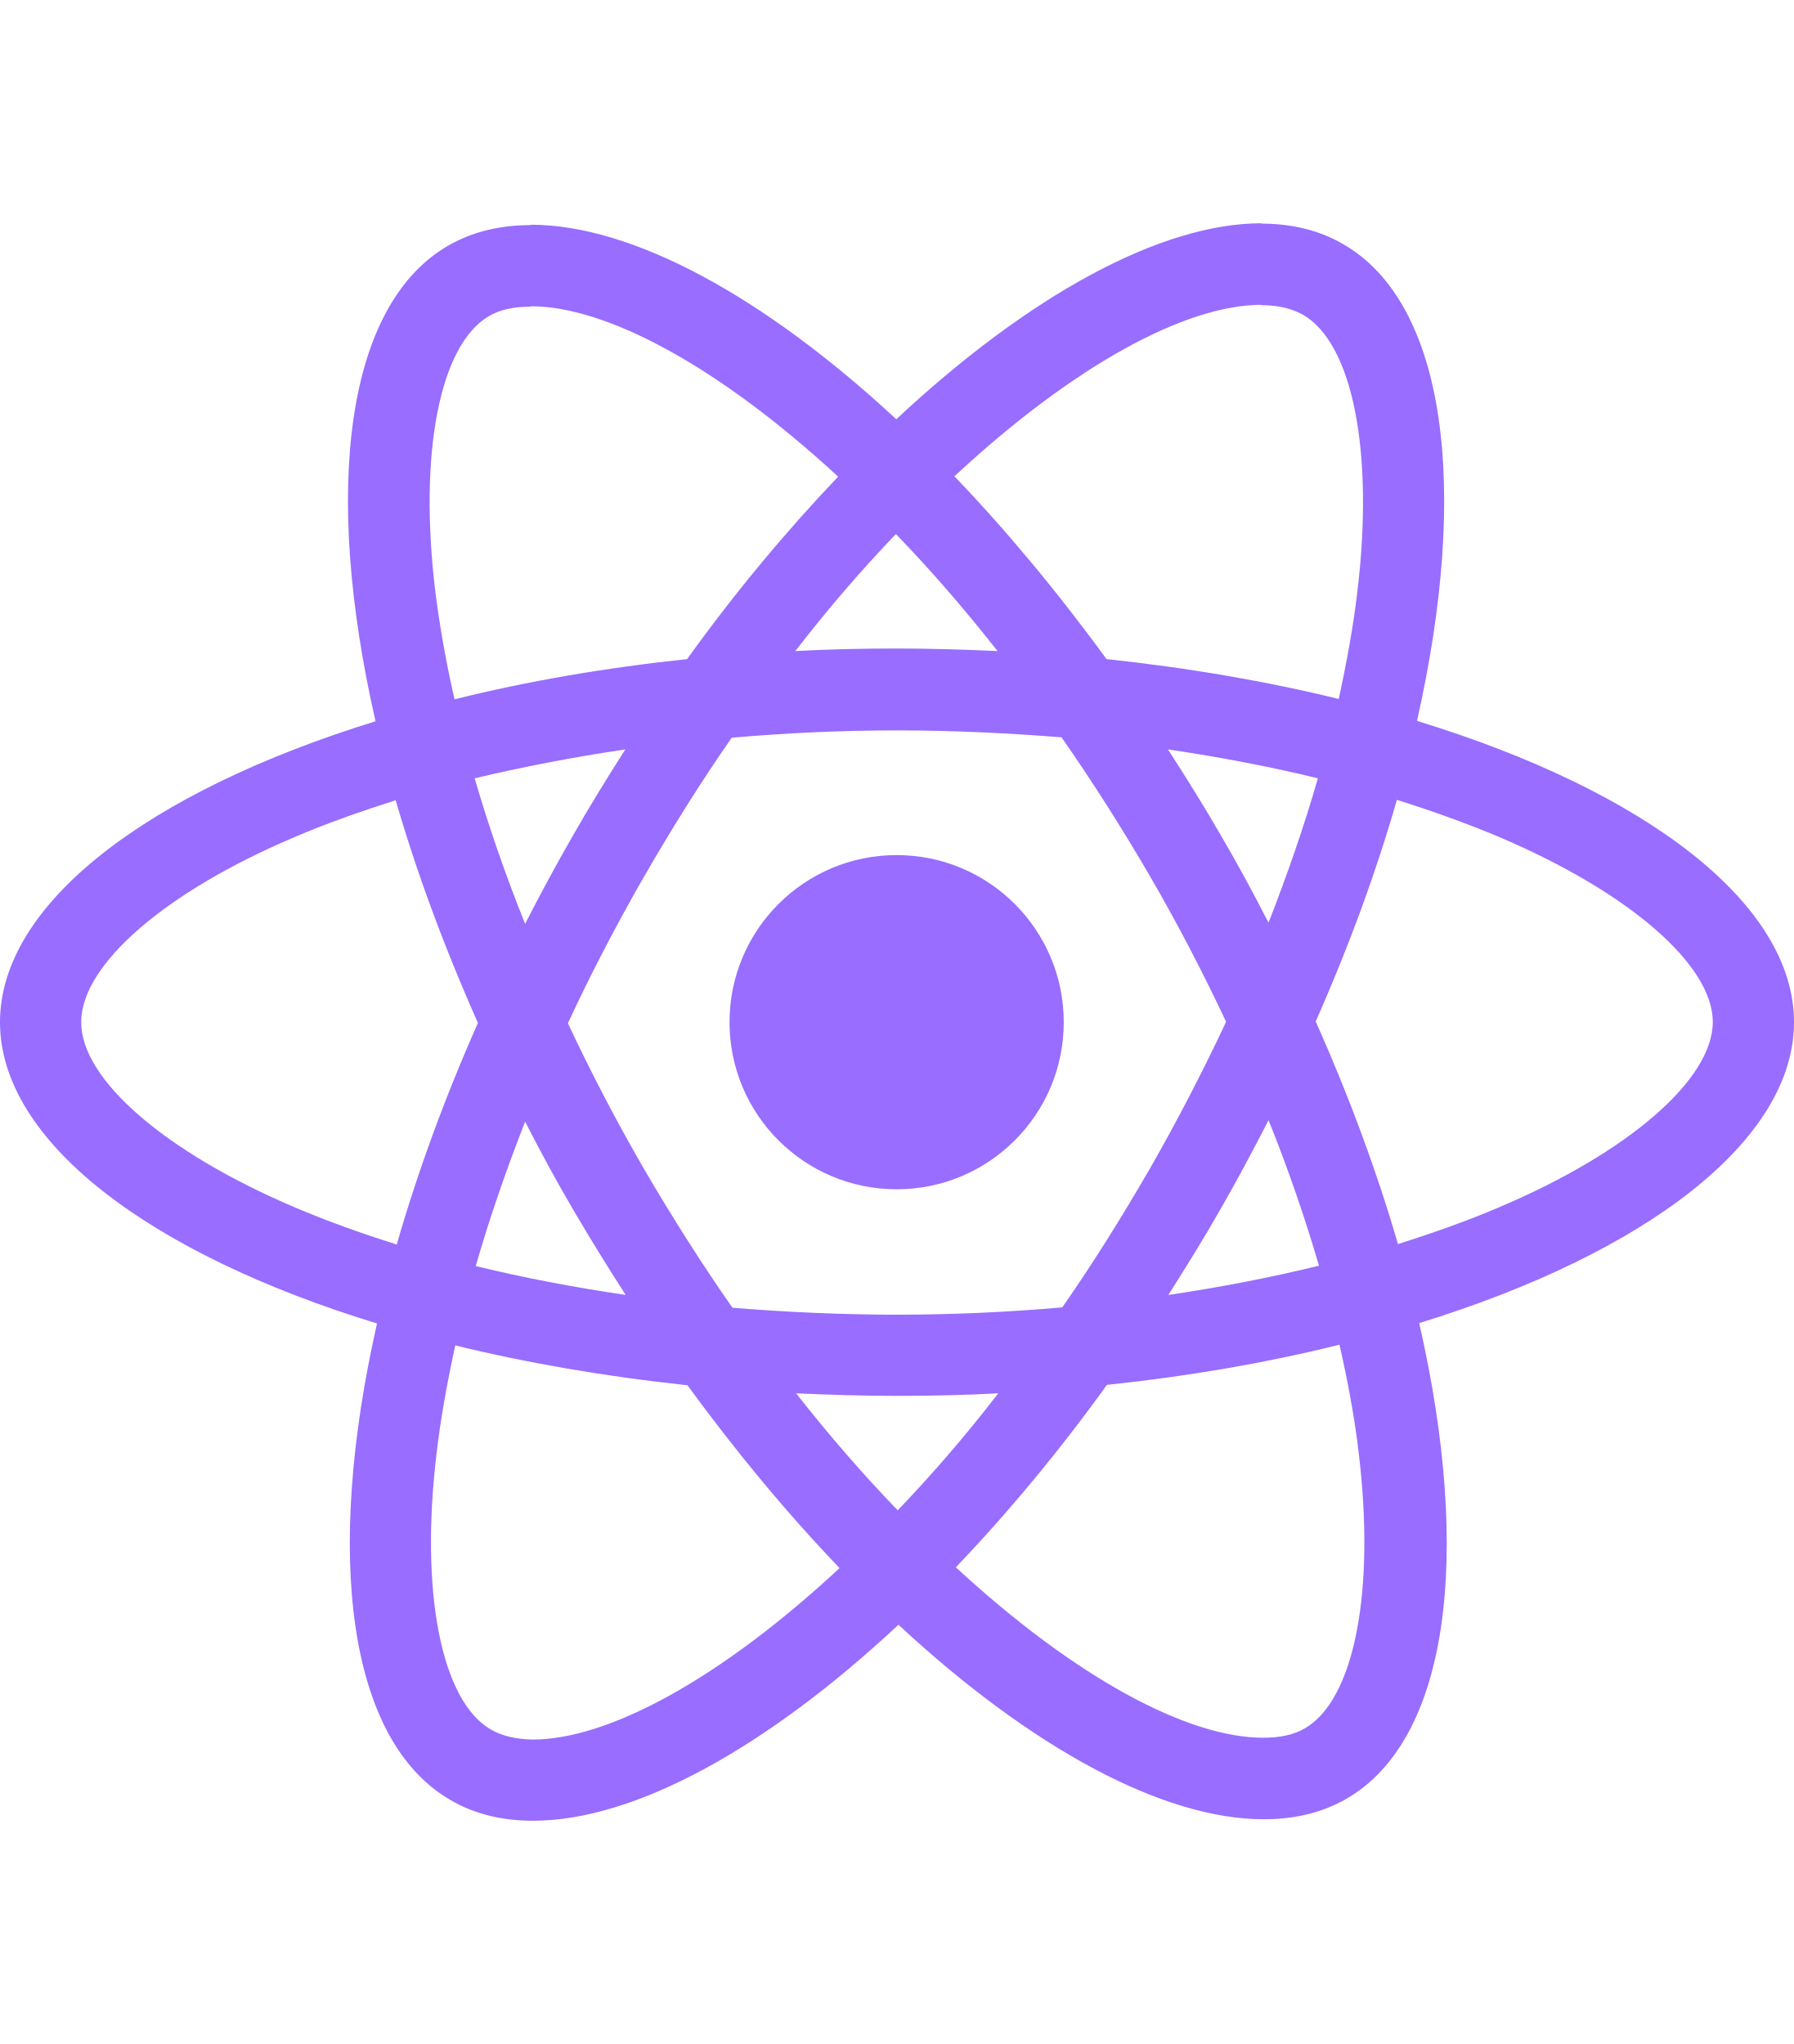
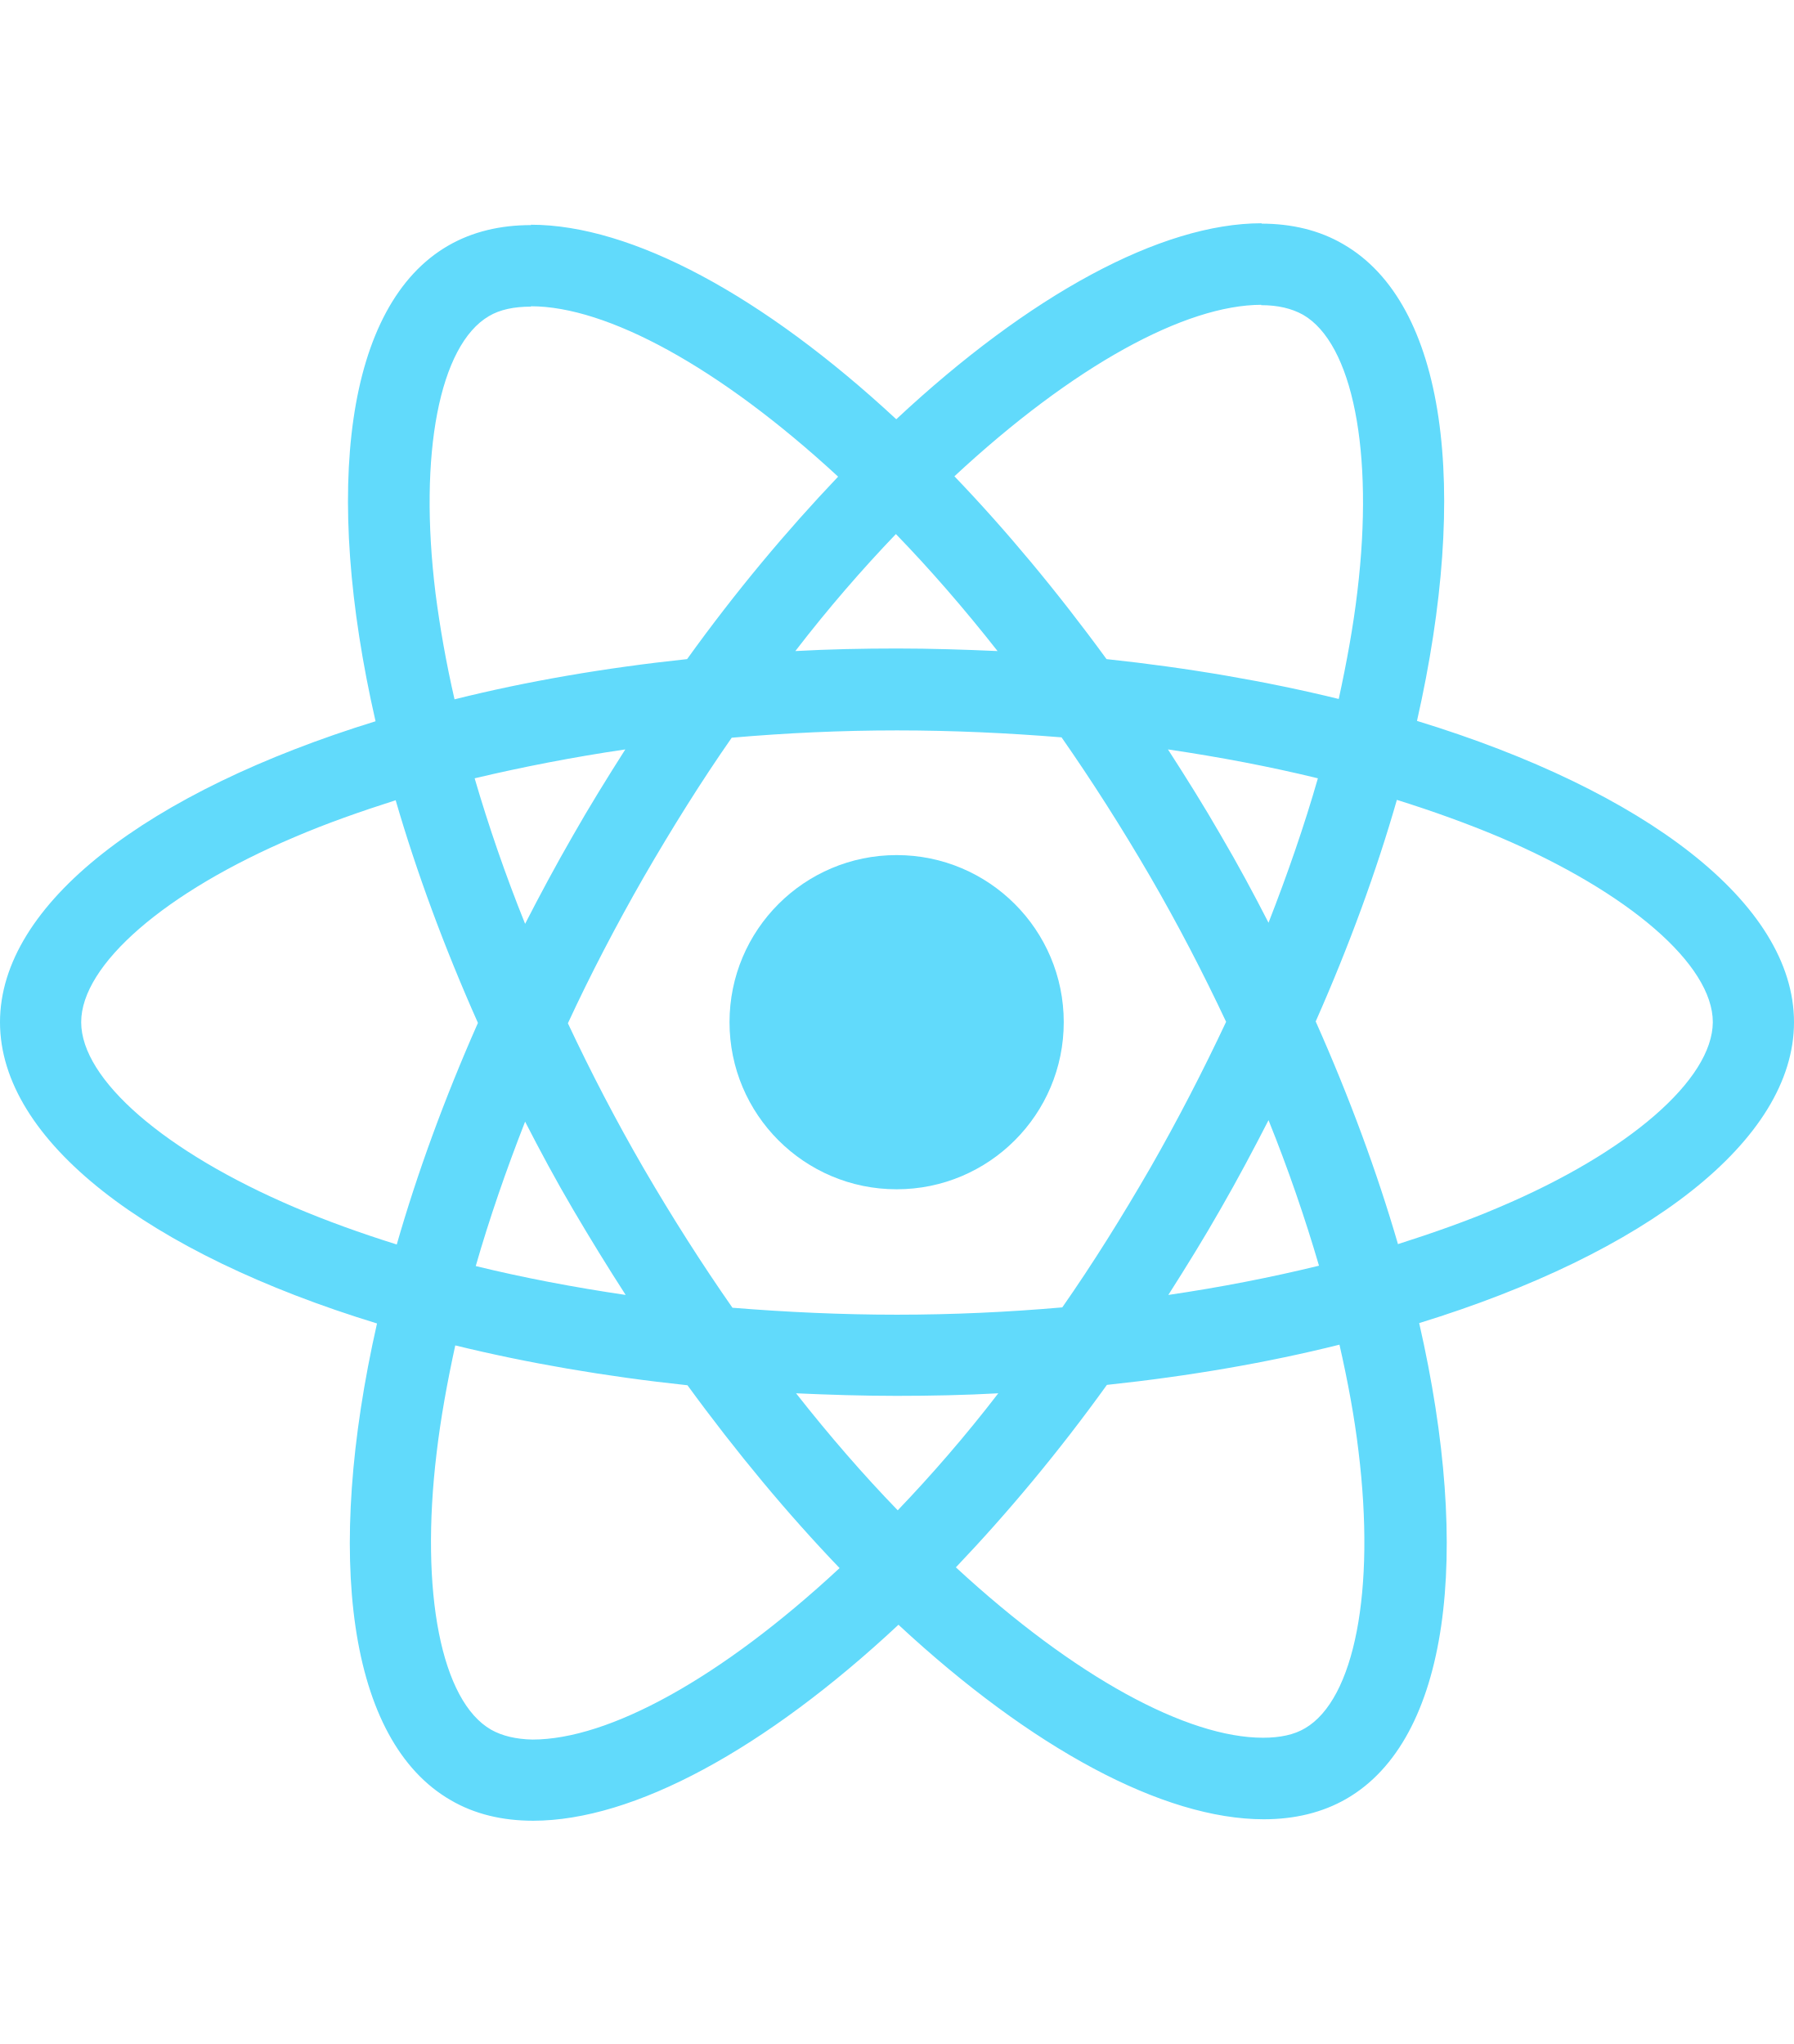
<svg xmlns="http://www.w3.org/2000/svg" height="2500" viewBox="175.7 78 490.6 436.9" width="2194">
-   <g fill="#986DFF">
+   <g fill="#61dafb">
    <path d="m666.3 296.5c0-32.5-40.7-63.3-103.1-82.4 14.4-63.6 8-114.2-20.2-130.4-6.5-3.8-14.1-5.6-22.4-5.6v22.3c4.6 0 8.3.9 11.4 2.6 13.6 7.8 19.5 37.5 14.9 75.7-1.1 9.4-2.9 19.3-5.1 29.4-19.6-4.8-41-8.5-63.5-10.9-13.5-18.5-27.5-35.3-41.6-50 32.6-30.3 63.2-46.9 84-46.9v-22.3c-27.5 0-63.5 19.6-99.9 53.6-36.4-33.8-72.4-53.2-99.9-53.2v22.3c20.7 0 51.4 16.5 84 46.6-14 14.7-28 31.4-41.3 49.9-22.6 2.4-44 6.1-63.6 11-2.3-10-4-19.7-5.2-29-4.7-38.2 1.1-67.9 14.6-75.8 3-1.8 6.9-2.6 11.5-2.6v-22.3c-8.4 0-16 1.8-22.6 5.6-28.1 16.2-34.4 66.7-19.9 130.1-62.2 19.2-102.7 49.9-102.7 82.3 0 32.5 40.7 63.3 103.1 82.4-14.4 63.6-8 114.2 20.2 130.4 6.5 3.8 14.1 5.6 22.5 5.6 27.5 0 63.5-19.6 99.9-53.6 36.4 33.8 72.4 53.2 99.9 53.2 8.4 0 16-1.8 22.6-5.6 28.1-16.2 34.4-66.7 19.9-130.1 62-19.1 102.5-49.9 102.5-82.3zm-130.2-66.7c-3.7 12.9-8.3 26.2-13.5 39.5-4.1-8-8.4-16-13.1-24-4.6-8-9.5-15.8-14.4-23.4 14.2 2.1 27.9 4.7 41 7.9zm-45.8 106.5c-7.8 13.5-15.8 26.3-24.1 38.2-14.9 1.3-30 2-45.2 2-15.1 0-30.2-.7-45-1.9-8.3-11.9-16.4-24.6-24.2-38-7.6-13.1-14.5-26.4-20.8-39.8 6.2-13.4 13.2-26.8 20.7-39.9 7.8-13.5 15.8-26.3 24.1-38.2 14.9-1.3 30-2 45.2-2 15.1 0 30.2.7 45 1.9 8.3 11.9 16.4 24.6 24.2 38 7.6 13.1 14.5 26.4 20.8 39.8-6.3 13.4-13.2 26.8-20.7 39.9zm32.3-13c5.4 13.4 10 26.8 13.8 39.8-13.1 3.2-26.9 5.9-41.2 8 4.9-7.7 9.8-15.6 14.4-23.7 4.6-8 8.9-16.1 13-24.1zm-101.4 106.7c-9.3-9.6-18.6-20.3-27.8-32 9 .4 18.2.7 27.5.7 9.4 0 18.7-.2 27.8-.7-9 11.7-18.3 22.4-27.5 32zm-74.4-58.9c-14.2-2.1-27.9-4.7-41-7.9 3.7-12.9 8.3-26.2 13.5-39.5 4.1 8 8.4 16 13.1 24s9.5 15.8 14.4 23.4zm73.9-208.1c9.3 9.6 18.6 20.3 27.8 32-9-.4-18.2-.7-27.5-.7-9.4 0-18.7.2-27.8.7 9-11.7 18.3-22.4 27.5-32zm-74 58.9c-4.9 7.7-9.8 15.6-14.4 23.7-4.6 8-8.9 16-13 24-5.4-13.4-10-26.8-13.8-39.8 13.1-3.1 26.9-5.8 41.2-7.9zm-90.5 125.2c-35.4-15.1-58.3-34.9-58.3-50.6s22.9-35.6 58.3-50.6c8.6-3.7 18-7 27.7-10.1 5.7 19.6 13.2 40 22.5 60.9-9.2 20.8-16.6 41.1-22.2 60.6-9.9-3.1-19.3-6.5-28-10.2zm53.8 142.9c-13.6-7.8-19.5-37.5-14.9-75.7 1.1-9.4 2.9-19.3 5.1-29.4 19.6 4.8 41 8.5 63.5 10.9 13.5 18.5 27.5 35.3 41.6 50-32.6 30.3-63.2 46.9-84 46.9-4.5-.1-8.3-1-11.3-2.7zm237.2-76.2c4.7 38.2-1.1 67.9-14.6 75.8-3 1.8-6.9 2.6-11.5 2.6-20.7 0-51.4-16.5-84-46.6 14-14.7 28-31.4 41.3-49.9 22.6-2.4 44-6.1 63.6-11 2.3 10.1 4.1 19.8 5.2 29.1zm38.5-66.7c-8.6 3.7-18 7-27.7 10.1-5.7-19.6-13.2-40-22.5-60.9 9.2-20.8 16.6-41.1 22.2-60.6 9.9 3.1 19.3 6.5 28.1 10.2 35.4 15.1 58.3 34.9 58.3 50.6-.1 15.7-23 35.6-58.4 50.6z" />
    <circle cx="420.9" cy="296.5" r="45.7" />
  </g>
</svg>
